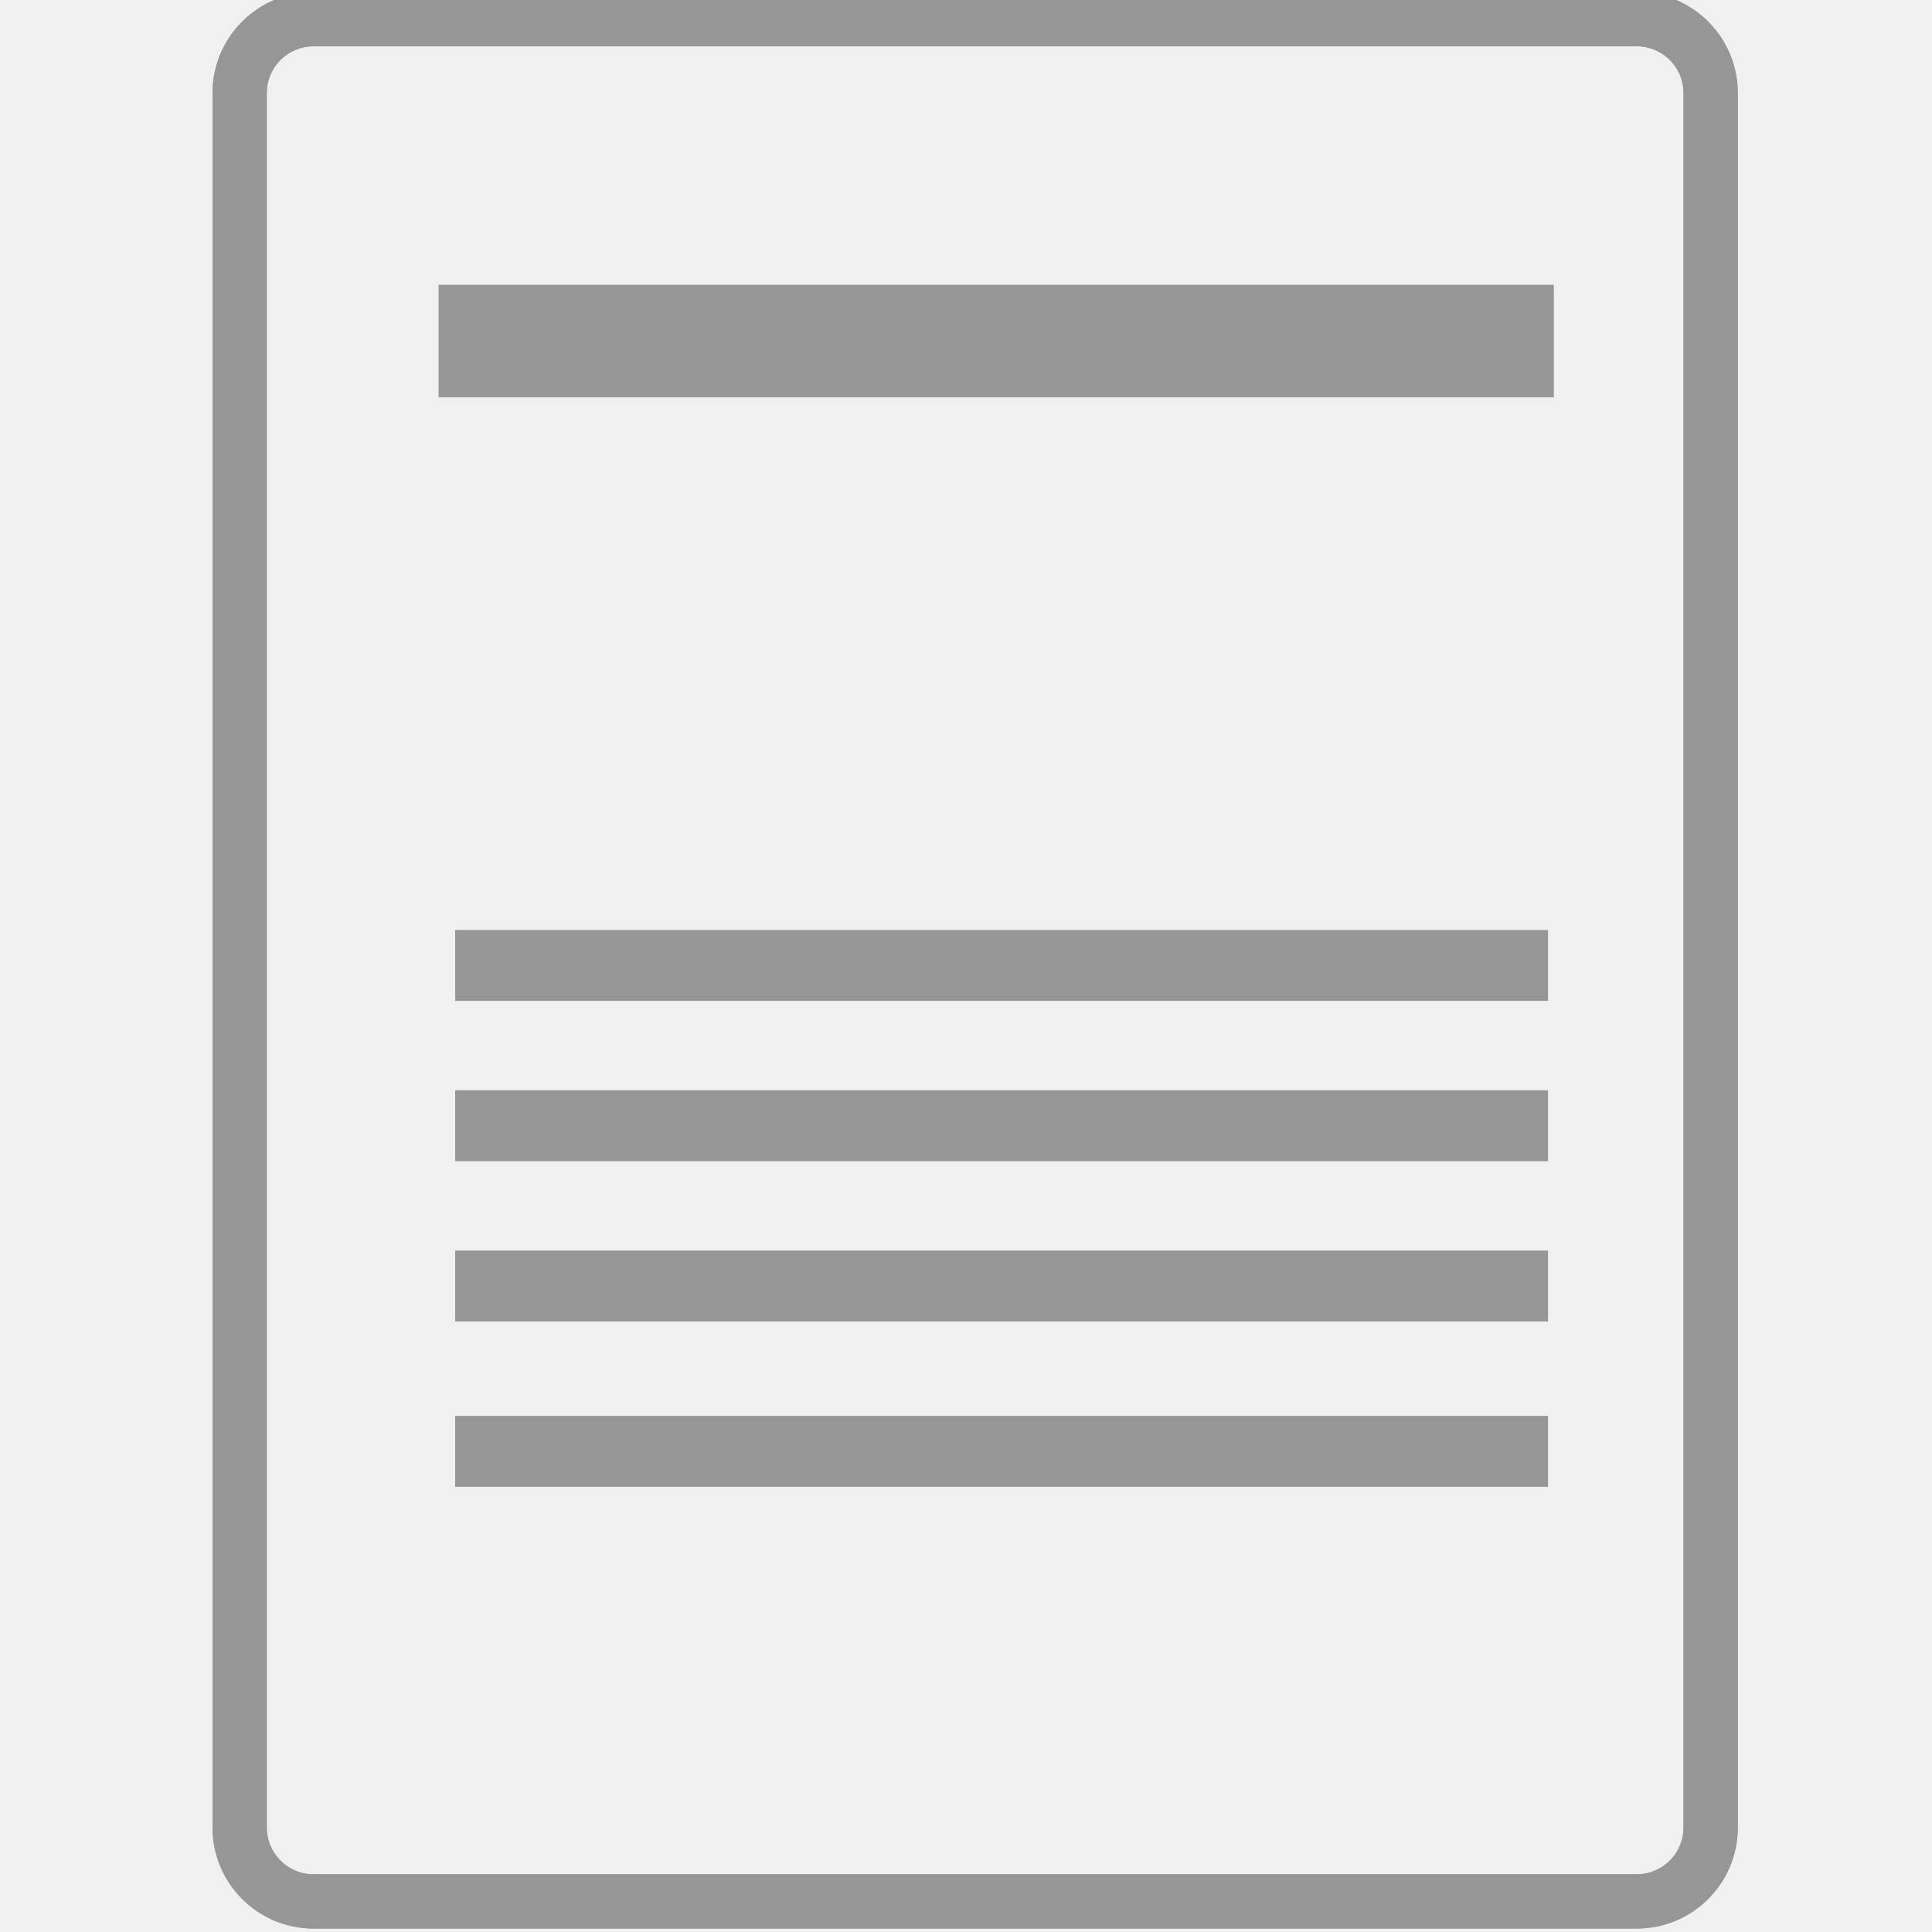
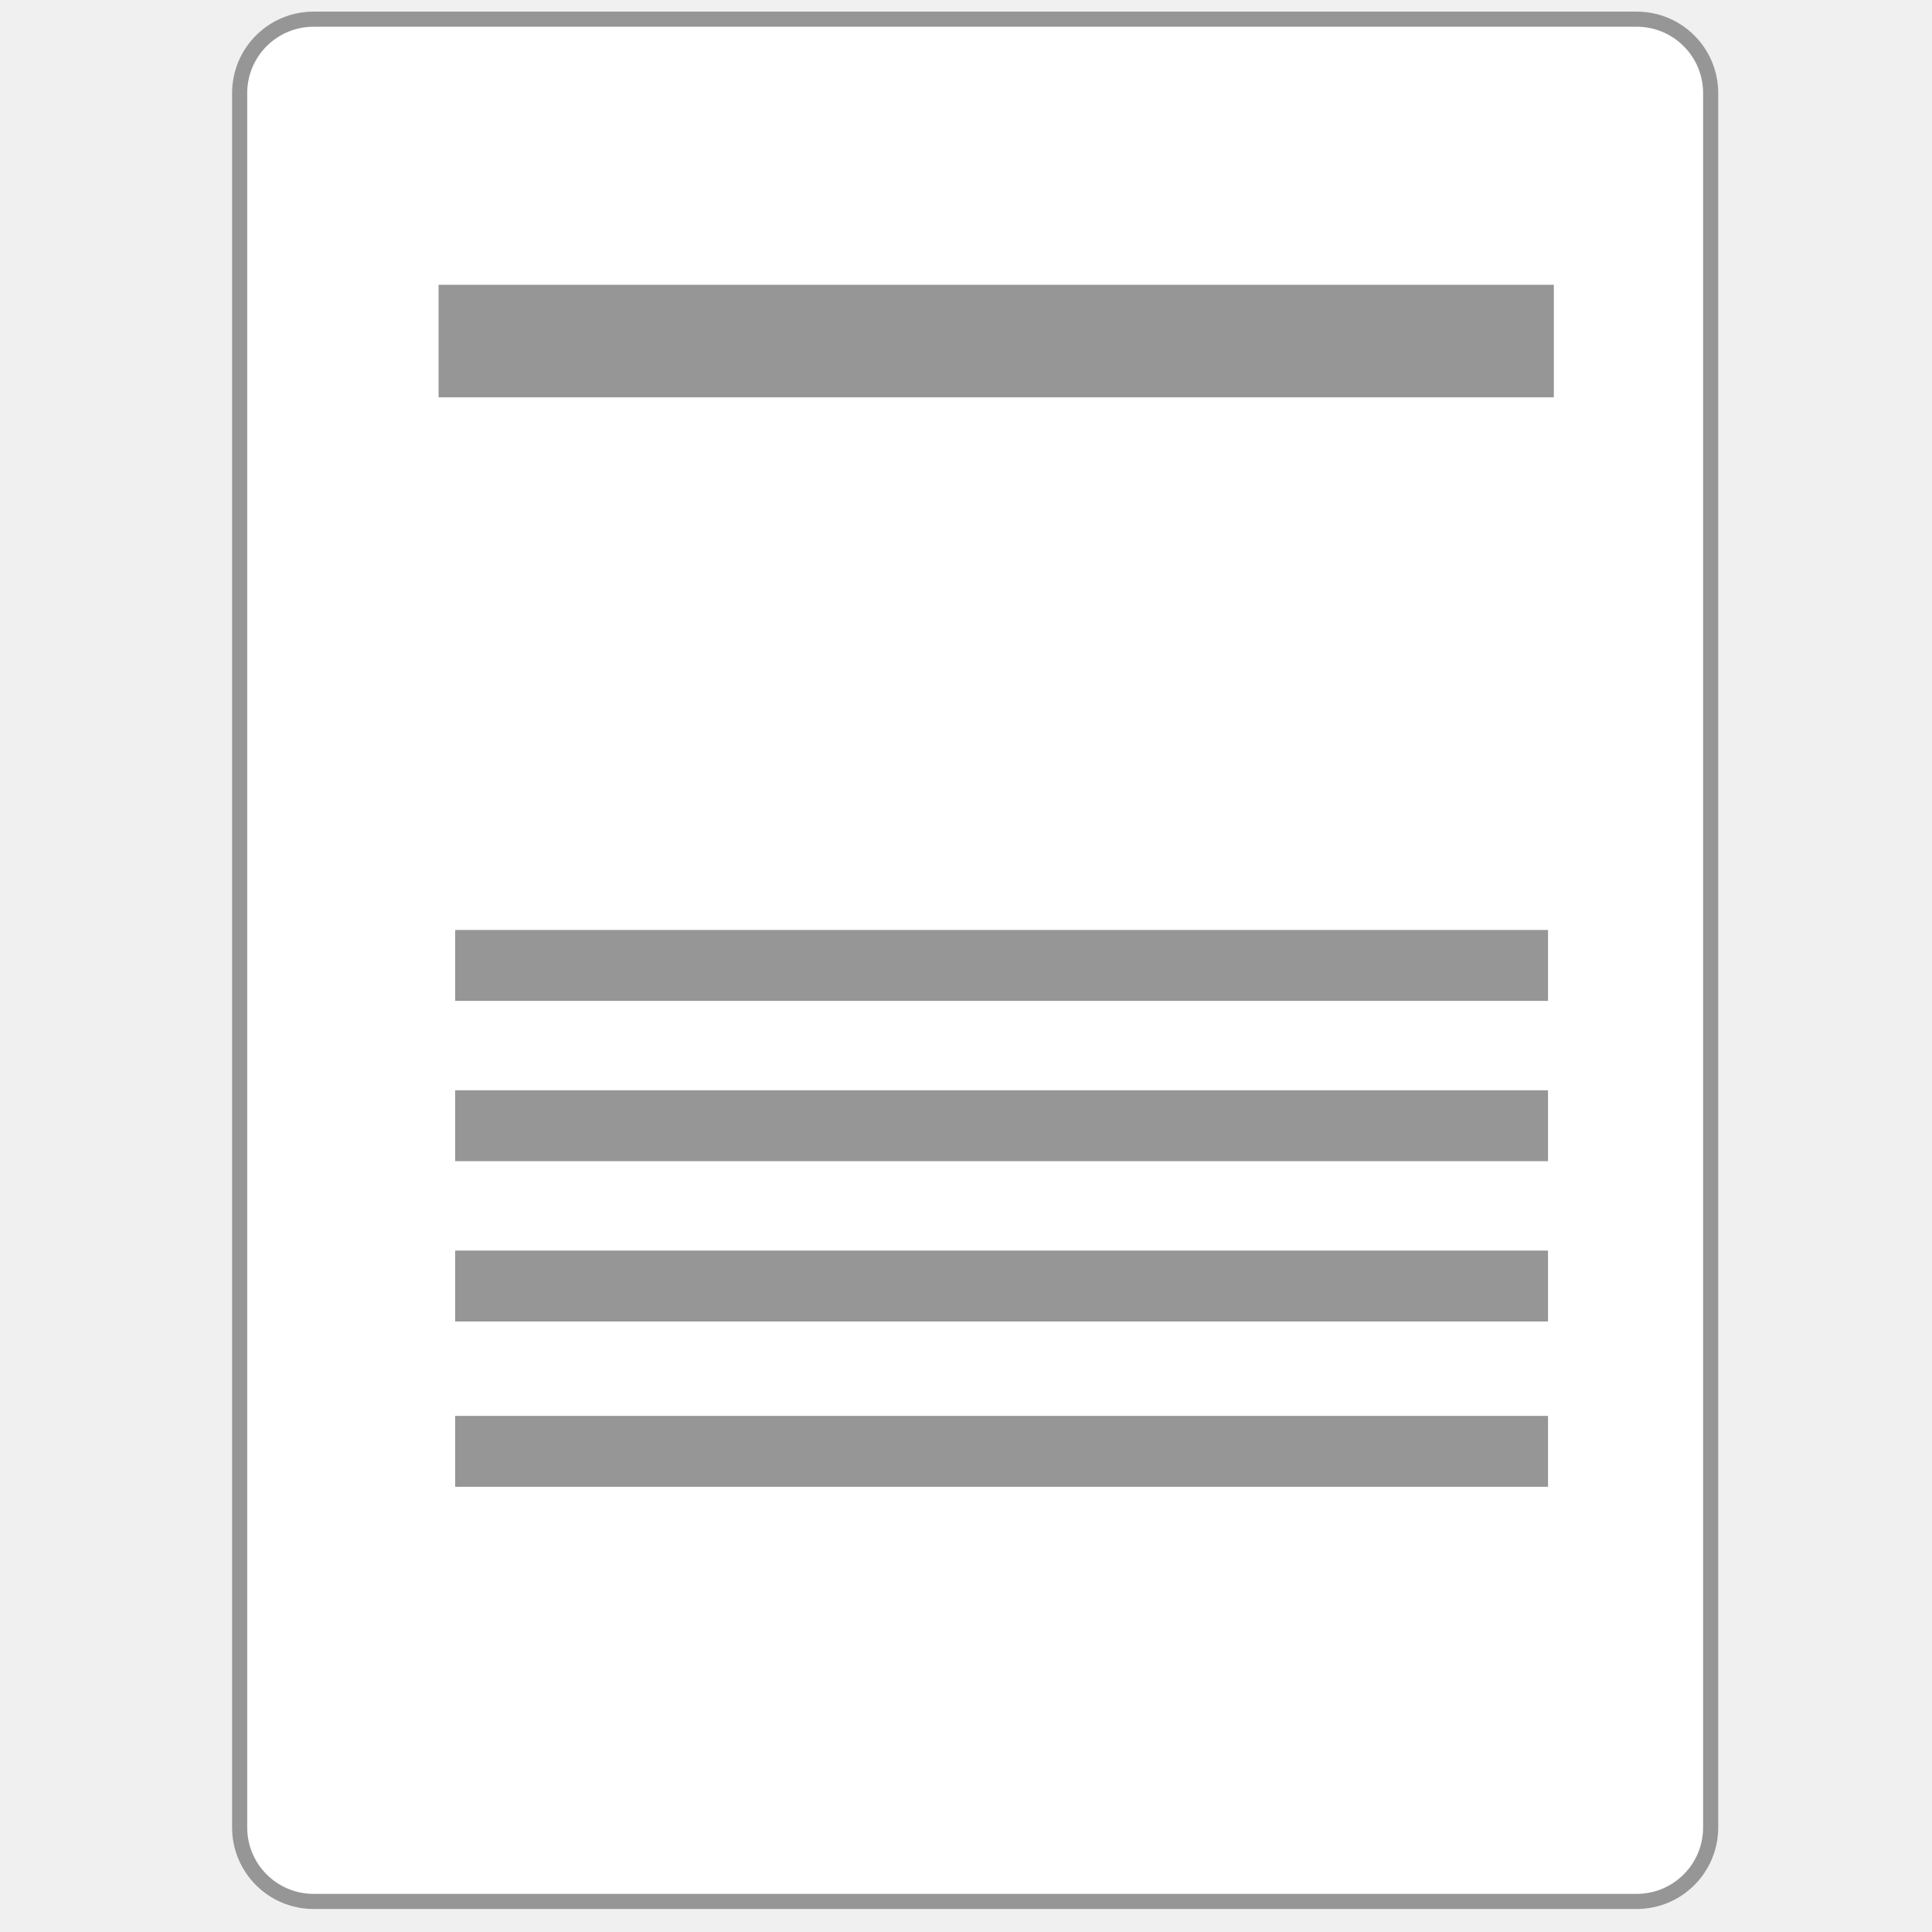
<svg xmlns="http://www.w3.org/2000/svg" width="128" height="128" viewBox="0 0 33.867 33.867" version="1.1" id="svg6047">
  <defs id="defs6044" />
  <g id="layer1">
+     <rect id="rect3025-0-2" width="25.786" height="32.995" x="4.201" y="0.336" style="fill:#ffffff;stroke:#969696;stroke-width:0.265;stroke-miterlimit:4;stroke-dasharray:none;stroke-opacity:1" ry="1.296" rx="1.296" />
    <rect style="fill:#969696;stroke:#969696;stroke-width:0.838;stroke-miterlimit:4;stroke-dasharray:none;stroke-opacity:1" id="rect2013-0" width="18.712" height="1.135" x="8.107" y="5.411" rx="0" ry="0" />
    <rect style="fill:#969696;stroke:#969696;stroke-width:0.618;stroke-miterlimit:4;stroke-dasharray:none;stroke-opacity:1" id="rect1409-0-1" width="18.539" height="0.625" x="8.288" y="16.611" rx="0" ry="0" />
    <rect style="fill:#969696;stroke:#969696;stroke-width:0.618;stroke-miterlimit:4;stroke-dasharray:none;stroke-opacity:1" id="rect1411-9-8" width="18.539" height="0.625" x="8.288" y="19.421" rx="0" ry="0" />
    <rect style="fill:#969696;stroke:#969696;stroke-width:0.618;stroke-miterlimit:4;stroke-dasharray:none;stroke-opacity:1" id="rect1413-3-7" width="18.539" height="0.625" x="8.288" y="22.231" rx="0" ry="0" />
-     <rect id="rect2519-6-9" width="25.786" height="32.995" x="4.201" y="0.336" style="fill:none;stroke:#969696;stroke-width:0.951;stroke-miterlimit:4;stroke-dasharray:none;stroke-opacity:1" ry="1.296" rx="1.296" />
-     <rect id="rect3025-0-2" width="25.786" height="32.995" x="4.201" y="0.336" style="fill:none;stroke:#969696;stroke-width:0.951;stroke-miterlimit:4;stroke-dasharray:none;stroke-opacity:1" ry="1.296" rx="1.296" />
    <rect style="fill:#969696;stroke:#969696;stroke-width:0.618;stroke-miterlimit:4;stroke-dasharray:none;stroke-opacity:1" id="rect5716" width="18.539" height="0.625" x="8.288" y="25.129" rx="0" ry="0" />
  </g>
</svg>
